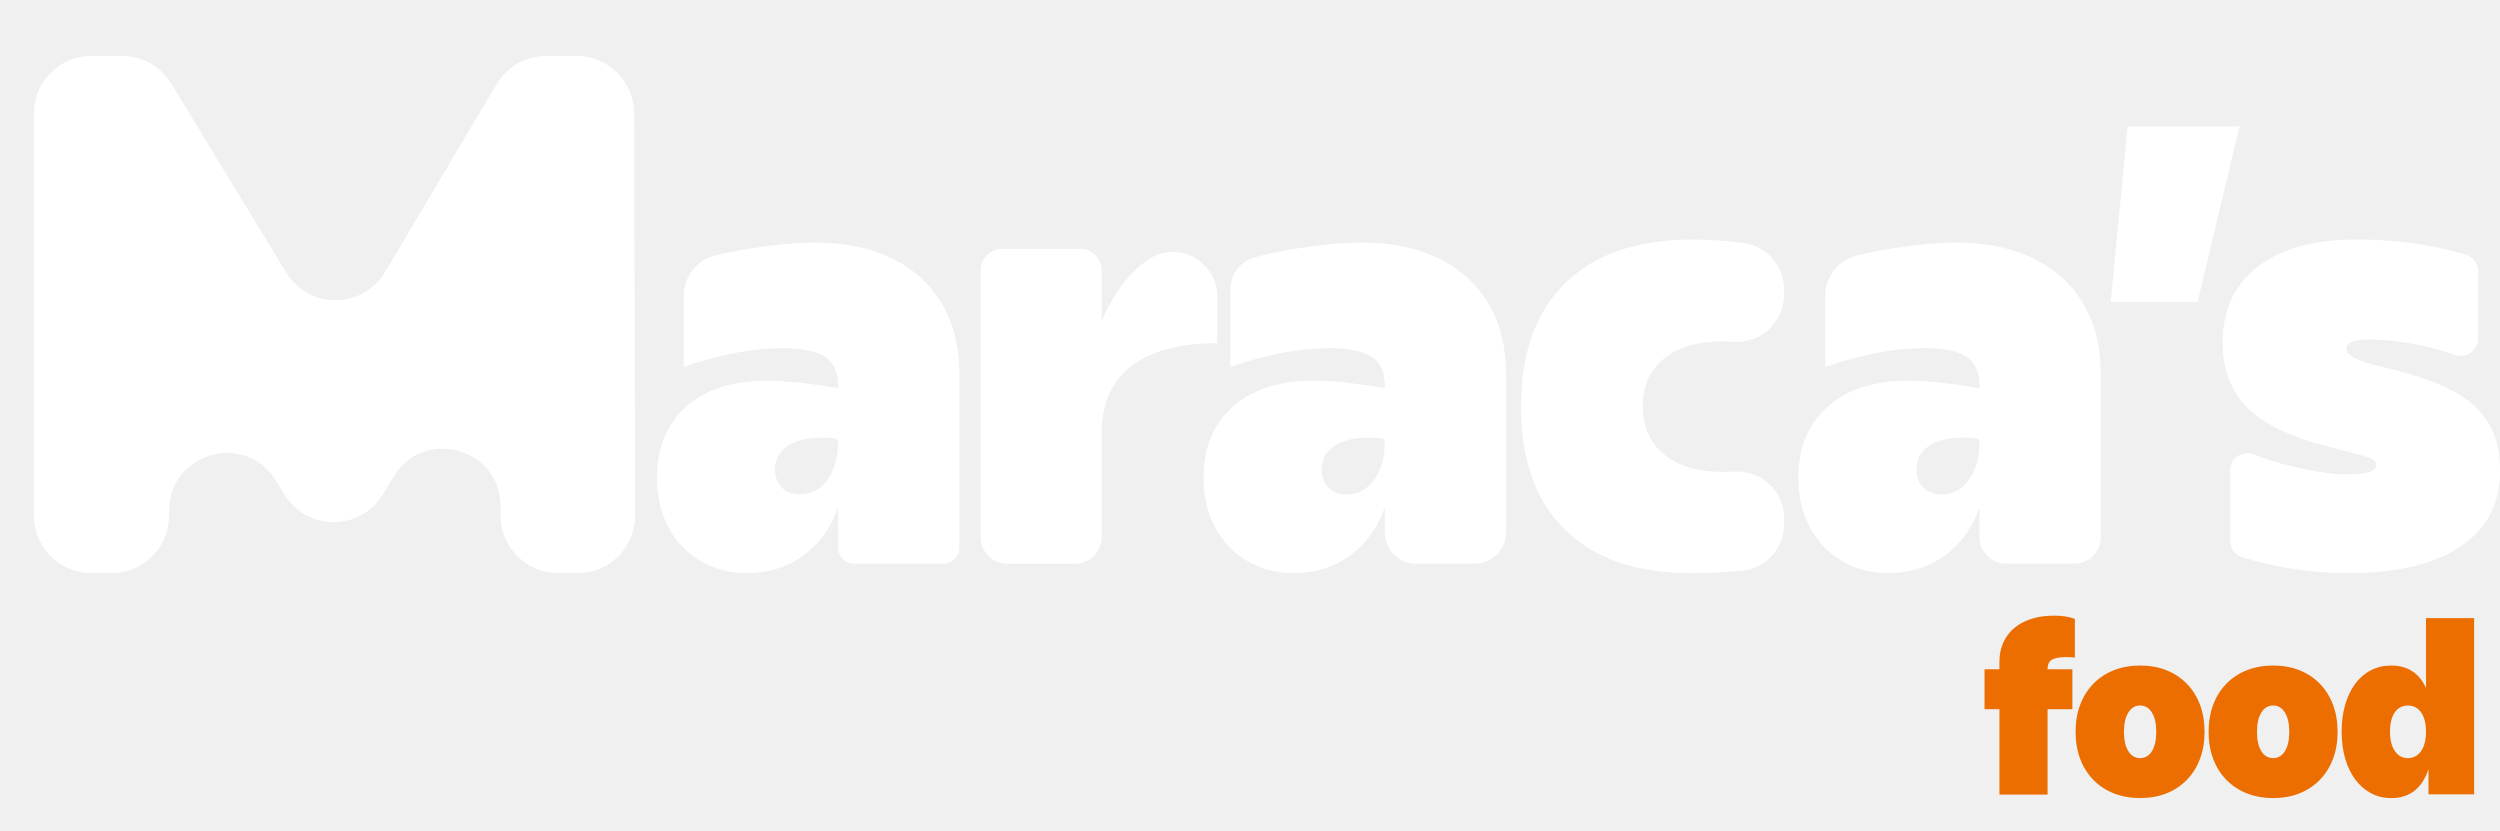
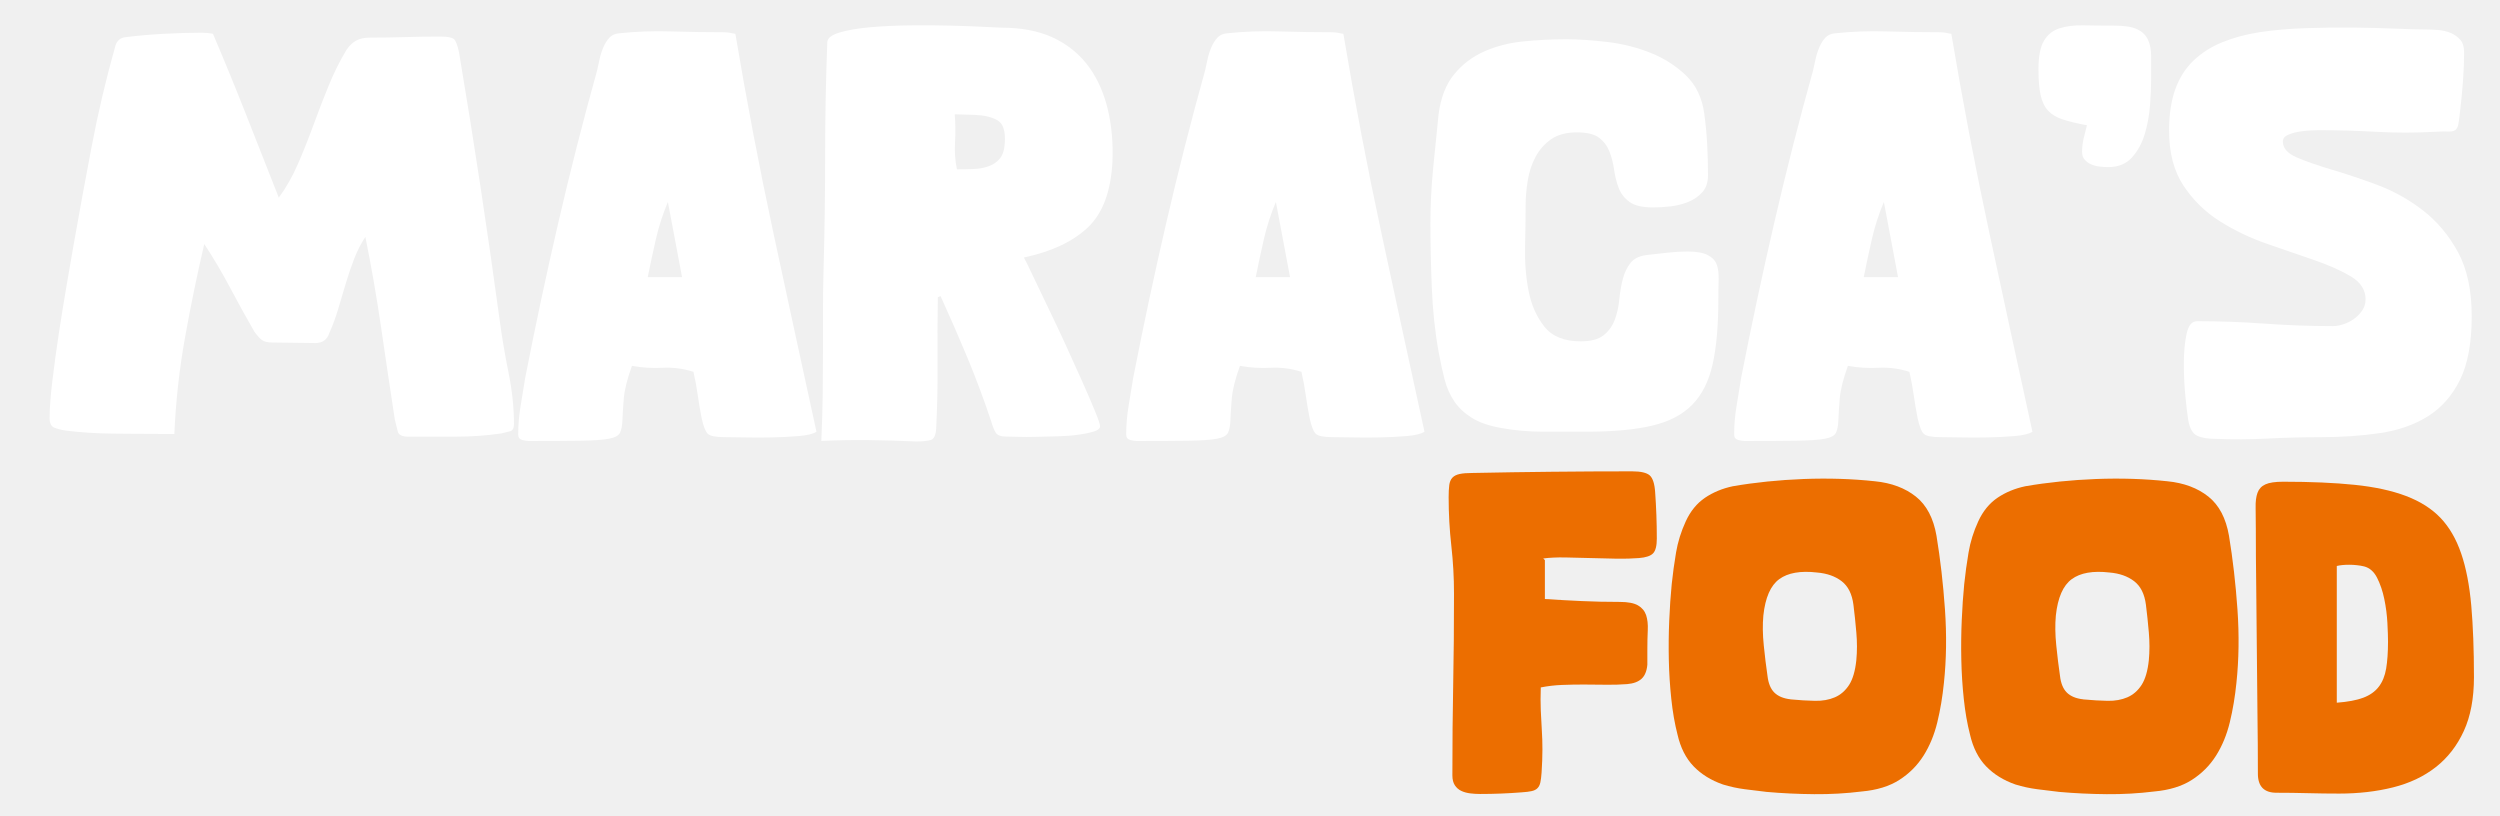
- <svg xmlns="http://www.w3.org/2000/svg" id="Camada_1" data-name="Camada 1" viewBox="0 0 856.31 284.62">
+ <svg xmlns="http://www.w3.org/2000/svg" id="Camada_1" data-name="Camada 1" viewBox="0 0 895.65 292.01">
  <defs>
    <style>
      .cls-1 {
        fill: #fff;
      }

      .cls-2 {
        fill: #ec6e00;
      }
    </style>
  </defs>
-   <path class="cls-1" d="m171.47,176.67l-.02-3.32c-.11-20-26.47-27.18-36.71-10l-3.49,5.86c-3.56,5.98-10,9.64-16.96,9.64h0c-6.87,0-13.24-3.57-16.83-9.43l-2.95-4.81c-10.41-16.99-36.58-9.61-36.58,10.32v1.63c0,10.9-8.84,19.75-19.75,19.75h-6.83c-10.9,0-19.75-8.84-19.75-19.75V38.88c0-10.9,8.84-19.75,19.75-19.75h10.42c6.89,0,13.28,3.59,16.86,9.48l39.42,64.74c7.74,12.72,26.24,12.61,33.84-.18l38.24-64.37c3.56-5.99,10.01-9.66,16.98-9.66h10.33c10.88,0,19.71,8.81,19.74,19.69l.39,137.68c.03,10.93-8.82,19.8-19.74,19.8h-6.62c-10.86,0-19.69-8.78-19.74-19.64Z" />
  <g>
-     <path class="cls-2" d="m679.75,229.24h5.1v-2.64c0-2.38.44-4.55,1.32-6.5.88-1.96,2.12-3.61,3.74-4.97,1.61-1.36,3.57-2.41,5.86-3.15,2.29-.74,4.89-1.1,7.78-1.1s5.16.37,7.14,1.1v13.26c-.45-.06-.89-.1-1.32-.13-.42-.03-.95-.04-1.57-.04-2.21,0-3.84.28-4.89.85-1.05.57-1.57,1.67-1.57,3.31h8.5v13.69h-8.5v29.24h-16.49v-29.24h-5.1v-13.69Z" />
-     <path class="cls-2" d="m710.94,250.66c0-3.4.52-6.49,1.57-9.27,1.05-2.78,2.55-5.17,4.5-7.18,1.96-2.01,4.29-3.56,7.01-4.63,2.72-1.08,5.72-1.62,9.01-1.62s6.36.54,9.05,1.62c2.69,1.08,5.02,2.62,6.97,4.63,1.95,2.01,3.46,4.41,4.5,7.18,1.05,2.78,1.57,5.87,1.57,9.27s-.52,6.49-1.57,9.27c-1.05,2.78-2.55,5.17-4.5,7.18-1.96,2.01-4.28,3.56-6.97,4.63-2.69,1.08-5.71,1.61-9.05,1.61s-6.29-.54-9.01-1.61c-2.72-1.08-5.06-2.62-7.01-4.63-1.95-2.01-3.46-4.41-4.5-7.18-1.05-2.78-1.57-5.87-1.57-9.27Zm16.57,0c0,2.83.5,5.04,1.49,6.63.99,1.59,2.34,2.38,4.04,2.38s3.05-.79,4.04-2.38c.99-1.59,1.49-3.8,1.49-6.63s-.5-4.97-1.49-6.59c-.99-1.62-2.34-2.42-4.04-2.42s-3.05.81-4.04,2.42c-.99,1.61-1.49,3.81-1.49,6.59Z" />
-     <path class="cls-2" d="m756.5,250.66c0-3.4.52-6.49,1.57-9.27,1.05-2.78,2.55-5.17,4.5-7.18,1.96-2.01,4.29-3.56,7.01-4.63,2.72-1.08,5.72-1.62,9.01-1.62s6.36.54,9.05,1.62c2.69,1.08,5.02,2.62,6.97,4.63,1.95,2.01,3.46,4.41,4.5,7.18,1.05,2.78,1.57,5.87,1.57,9.27s-.52,6.49-1.57,9.27c-1.05,2.78-2.55,5.17-4.5,7.18-1.96,2.01-4.28,3.56-6.97,4.63-2.69,1.08-5.71,1.61-9.05,1.61s-6.29-.54-9.01-1.61c-2.72-1.08-5.06-2.62-7.01-4.63-1.95-2.01-3.46-4.41-4.5-7.18-1.05-2.78-1.57-5.87-1.57-9.27Zm16.57,0c0,2.83.5,5.04,1.49,6.63.99,1.59,2.34,2.38,4.04,2.38s3.05-.79,4.04-2.38c.99-1.59,1.49-3.8,1.49-6.63s-.5-4.97-1.49-6.59c-.99-1.62-2.34-2.42-4.04-2.42s-3.05.81-4.04,2.42c-.99,1.61-1.49,3.81-1.49,6.59Z" />
-     <path class="cls-2" d="m847.45,272.08h-15.64v-8.58c-2.21,6.57-6.46,9.86-12.75,9.86-2.55,0-4.86-.55-6.93-1.66-2.07-1.1-3.85-2.65-5.35-4.63-1.5-1.98-2.66-4.38-3.48-7.18-.82-2.81-1.23-5.91-1.23-9.31s.41-6.49,1.23-9.27c.82-2.78,1.97-5.16,3.44-7.14,1.47-1.98,3.26-3.51,5.35-4.59,2.1-1.08,4.42-1.62,6.97-1.62,5.55,0,9.52,2.55,11.9,7.65v-23.89h16.49v60.35Zm-16.49-21.5c0-2.78-.55-4.96-1.66-6.54-1.1-1.59-2.62-2.38-4.55-2.38s-3.43.79-4.5,2.38c-1.08,1.59-1.62,3.77-1.62,6.54s.55,5.06,1.66,6.67c1.1,1.62,2.59,2.42,4.46,2.42s3.44-.81,4.55-2.42c1.1-1.61,1.66-3.84,1.66-6.67Z" />
+     <path class="cls-1" d="m56.58,155.44c-5.46,0-10.99-.03-16.58-.1-5.59-.06-11.05-.42-16.38-1.07-1.69-.26-3.09-.62-4.19-1.07-1.1-.45-1.66-1.59-1.66-3.41,0-3.38.33-7.8.98-13.26.65-5.46,1.43-11.18,2.34-17.16.91-5.98,1.85-11.8,2.83-17.45.98-5.65,1.79-10.37,2.44-14.14,2.08-11.83,4.26-23.69,6.53-35.59,2.27-11.9,5.04-23.63,8.29-35.2.52-2.34,1.88-3.57,4.1-3.71,4.16-.52,8.64-.91,13.46-1.17,4.81-.26,9.29-.39,13.45-.39.65,0,1.33.03,2.05.1.71.07,1.4.16,2.05.29,4.16,9.75,8.16,19.5,11.99,29.25,3.83,9.75,7.7,19.57,11.6,29.44,2.6-3.51,4.88-7.51,6.83-11.99,1.95-4.49,3.8-9.13,5.56-13.94,1.75-4.81,3.57-9.52,5.46-14.14,1.88-4.61,4-8.87,6.34-12.77,1.04-1.56,2.21-2.7,3.51-3.41,1.3-.71,2.92-1.07,4.88-1.07,4.16,0,8.35-.06,12.58-.19,4.22-.13,8.48-.19,12.77-.19,2.6,0,4.22.33,4.88.97.65.65,1.23,2.21,1.76,4.68,2.73,16.25,5.3,32.31,7.7,48.17,2.4,15.86,4.71,31.92,6.92,48.17.78,5.85,1.82,11.99,3.12,18.43,1.3,6.44,1.95,12.58,1.95,18.43,0,1.43-.46,2.28-1.37,2.54-.91.26-1.95.52-3.12.78-5.2.78-10.73,1.17-16.58,1.17h-16.77c-2.21,0-3.48-.62-3.8-1.85-.33-1.23-.68-2.7-1.07-4.39-1.69-11.05-3.31-21.97-4.88-32.76-1.56-10.79-3.45-21.65-5.65-32.56-1.56,2.34-2.89,4.94-4,7.8-1.11,2.86-2.11,5.82-3.02,8.87-.91,3.06-1.82,6.11-2.73,9.17-.91,3.06-1.95,5.88-3.12,8.48-.78,2.47-2.47,3.7-5.07,3.7l-15.21-.19c-1.82,0-3.12-.29-3.9-.88-.78-.58-1.69-1.59-2.73-3.02-2.99-5.2-5.92-10.5-8.77-15.89-2.86-5.39-5.92-10.56-9.17-15.5-2.6,11.18-4.91,22.39-6.92,33.64-2.02,11.25-3.28,22.72-3.8,34.42h-5.85Z" />
+     <path class="cls-1" d="m292.52,154.66c-1.17.78-3.28,1.3-6.34,1.56-3.06.26-6.27.42-9.65.49-3.38.07-6.66.07-9.85,0-3.19-.06-5.56-.1-7.12-.1-3.12,0-5.1-.39-5.95-1.17-.85-.78-1.59-2.66-2.24-5.65-.52-2.6-.98-5.3-1.37-8.09-.39-2.79-.91-5.62-1.56-8.48-3.64-1.17-7.31-1.66-11.02-1.46-3.71.2-7.38-.03-11.02-.68-1.69,4.68-2.67,8.58-2.92,11.7-.26,3.12-.42,5.69-.49,7.7-.07,2.02-.36,3.54-.88,4.58-.52,1.04-1.89,1.75-4.1,2.15-2.21.39-5.56.62-10.04.68-4.48.06-10.69.1-18.62.1-.65,0-1.43-.13-2.34-.39-.91-.26-1.36-.91-1.36-1.95,0-3.38.29-6.83.88-10.33.58-3.51,1.14-6.89,1.66-10.14,3.64-18.59,7.57-37.02,11.8-55.28,4.22-18.26,8.87-36.5,13.94-54.7.26-1.17.55-2.5.88-4,.32-1.49.78-2.92,1.37-4.29.58-1.36,1.3-2.5,2.14-3.41.84-.91,1.98-1.43,3.41-1.56,6.11-.65,12.35-.88,18.72-.68,6.37.19,12.61.29,18.72.29.78,0,1.53.07,2.24.19.71.13,1.4.26,2.05.39,4.03,24.05,8.58,47.87,13.65,71.47,5.07,23.6,10.2,47.29,15.4,71.08Zm-48.17-55.38l-5.07-26.91c-1.82,4.29-3.25,8.71-4.29,13.26-1.04,4.55-2.02,9.1-2.93,13.65h12.29Z" />
+     <path class="cls-1" d="m366.82,92.26c.65,1.17,1.75,3.41,3.31,6.73s3.38,7.12,5.46,11.41c2.08,4.29,4.19,8.78,6.34,13.46,2.15,4.68,4.13,9.07,5.95,13.16,1.82,4.1,3.31,7.57,4.48,10.43,1.17,2.86,1.75,4.62,1.75,5.26,0,.78-.72,1.4-2.15,1.85-1.43.46-3.28.85-5.56,1.17-2.28.33-4.75.52-7.41.58-2.67.07-5.23.13-7.7.19-2.47.07-4.71.07-6.73,0-2.02-.06-3.41-.1-4.19-.1-1.82,0-3.02-.45-3.61-1.36-.58-.91-1.14-2.27-1.66-4.1-2.6-7.8-5.43-15.37-8.48-22.72-3.06-7.34-6.27-14.72-9.65-22.13l-.98.39c-.13,7.93-.16,15.79-.1,23.6.06,7.8-.1,15.6-.49,23.4-.13,2.47-.81,3.87-2.05,4.19-1.24.32-2.96.49-5.17.49-5.72-.26-11.34-.42-16.87-.49-5.53-.07-11.21.03-17.06.29.26-5.85.42-11.37.49-16.57.06-5.2.1-10.24.1-15.11v-14.43c0-4.74.06-9.65.19-14.72.39-13.78.58-27.5.58-41.15s.26-27.3.78-40.95c.13-1.43,1.62-2.57,4.48-3.41,2.86-.84,6.47-1.46,10.82-1.85,4.35-.39,9.13-.62,14.33-.68,5.2-.06,10.2-.03,15.01.1,4.81.13,9.07.29,12.77.49s6.21.29,7.51.29c6.76.26,12.54,1.66,17.35,4.19,4.81,2.54,8.71,5.92,11.7,10.14,2.99,4.23,5.17,9.2,6.53,14.92,1.36,5.72,1.92,11.9,1.66,18.52-.52,10.79-3.48,18.72-8.87,23.79-5.4,5.07-13.03,8.65-22.91,10.73Zm-24.77-51.29c.26,3.38.29,6.73.1,10.04-.2,3.31.03,6.53.68,9.65,1.95,0,3.9-.03,5.85-.1,1.95-.06,3.77-.39,5.46-.98,1.69-.58,3.05-1.53,4.1-2.83,1.04-1.3,1.62-3.18,1.75-5.65.26-4.16-.62-6.83-2.63-8-2.02-1.17-4.78-1.82-8.29-1.95l-7.02-.2Z" />
+     <path class="cls-1" d="m510.34,154.66c-1.17.78-3.29,1.3-6.34,1.56-3.06.26-6.27.42-9.65.49-3.38.07-6.66.07-9.85,0-3.19-.06-5.56-.1-7.12-.1-3.12,0-5.1-.39-5.95-1.17-.85-.78-1.59-2.66-2.24-5.65-.52-2.6-.98-5.3-1.37-8.09-.39-2.79-.91-5.62-1.56-8.48-3.64-1.17-7.31-1.66-11.02-1.46-3.71.2-7.38-.03-11.02-.68-1.69,4.68-2.67,8.58-2.92,11.7-.26,3.12-.42,5.69-.49,7.7-.07,2.02-.36,3.54-.88,4.58-.52,1.04-1.89,1.75-4.1,2.15-2.21.39-5.56.62-10.04.68-4.48.06-10.69.1-18.62.1-.65,0-1.43-.13-2.34-.39-.91-.26-1.36-.91-1.36-1.95,0-3.38.29-6.83.88-10.33.58-3.51,1.14-6.89,1.66-10.14,3.64-18.59,7.57-37.02,11.8-55.28,4.22-18.26,8.87-36.5,13.94-54.7.26-1.17.55-2.5.88-4,.32-1.49.78-2.92,1.37-4.29.58-1.36,1.3-2.5,2.14-3.41.84-.91,1.98-1.43,3.41-1.56,6.11-.65,12.35-.88,18.72-.68,6.37.19,12.61.29,18.72.29.78,0,1.53.07,2.24.19.71.13,1.4.26,2.05.39,4.03,24.05,8.58,47.87,13.65,71.47,5.07,23.6,10.2,47.29,15.41,71.08Zm-48.17-55.38l-5.07-26.91c-1.82,4.29-3.25,8.71-4.29,13.26-1.04,4.55-2.02,9.1-2.93,13.65h12.29Z" />
+     <path class="cls-1" d="m560.84,14.06c4.55,0,9.55.33,15.01.98,5.46.65,10.63,1.95,15.5,3.9,4.88,1.95,9.1,4.65,12.67,8.09,3.57,3.45,5.75,7.96,6.53,13.55.52,3.77.88,7.51,1.07,11.21.19,3.7.29,7.38.29,11.02,0,2.47-.65,4.45-1.95,5.95-1.3,1.5-2.96,2.67-4.97,3.51-2.02.85-4.16,1.4-6.43,1.66-2.28.26-4.39.39-6.34.39-3.77,0-6.57-.65-8.38-1.95-1.82-1.3-3.12-2.96-3.9-4.97-.78-2.01-1.33-4.19-1.66-6.53-.33-2.34-.88-4.52-1.66-6.53-.78-2.01-2.02-3.67-3.71-4.97-1.69-1.3-4.36-1.95-8-1.95s-6.83.81-9.17,2.44c-2.34,1.63-4.19,3.71-5.56,6.24-1.37,2.53-2.31,5.36-2.83,8.48-.52,3.12-.78,6.18-.78,9.17,0,4.16-.07,9.04-.2,14.62-.13,5.59.29,10.89,1.27,15.89.98,5.01,2.86,9.26,5.66,12.77,2.79,3.51,7.12,5.26,12.97,5.26,3.64,0,6.37-.71,8.19-2.15,1.82-1.43,3.15-3.25,4-5.46.84-2.21,1.4-4.65,1.66-7.31.26-2.66.68-5.13,1.27-7.41.58-2.27,1.53-4.22,2.83-5.85,1.3-1.62,3.44-2.57,6.44-2.83,2.34-.26,4.68-.52,7.02-.78,2.34-.26,4.61-.39,6.83-.39,3.25,0,5.69.42,7.31,1.27,1.62.85,2.7,1.98,3.22,3.41.52,1.43.75,3.22.68,5.36-.07,2.15-.1,4.45-.1,6.92,0,9.49-.68,17.29-2.05,23.4-1.36,6.11-3.8,10.95-7.31,14.53-3.51,3.58-8.32,6.08-14.43,7.51-6.11,1.43-13.91,2.15-23.4,2.15h-15.6c-5.2,0-10.27-.45-15.21-1.36-4.29-.78-7.74-1.98-10.33-3.61-2.6-1.62-4.68-3.57-6.24-5.85-1.56-2.27-2.73-4.91-3.51-7.9-.78-2.99-1.5-6.3-2.15-9.94-1.3-7.15-2.11-14.85-2.44-23.11-.33-8.25-.49-15.89-.49-22.91,0-6.37.32-12.9.97-19.6.65-6.69,1.3-13.16,1.95-19.4.78-5.98,2.63-10.76,5.56-14.33,2.92-3.57,6.5-6.3,10.73-8.19,4.22-1.88,8.87-3.09,13.94-3.61,5.07-.52,10.14-.78,15.21-.78Z" />
+     <path class="cls-1" d="m728.15,154.66c-1.17.78-3.28,1.3-6.34,1.56-3.06.26-6.27.42-9.65.49-3.38.07-6.66.07-9.85,0-3.19-.06-5.56-.1-7.12-.1-3.12,0-5.1-.39-5.95-1.17-.85-.78-1.59-2.66-2.24-5.65-.52-2.6-.97-5.3-1.37-8.09-.39-2.79-.91-5.62-1.56-8.48-3.64-1.17-7.31-1.66-11.02-1.46-3.71.2-7.38-.03-11.02-.68-1.69,4.68-2.67,8.58-2.92,11.7-.26,3.12-.42,5.69-.49,7.7-.07,2.02-.36,3.54-.88,4.58-.52,1.04-1.89,1.75-4.09,2.15-2.21.39-5.56.62-10.04.68-4.48.06-10.69.1-18.62.1-.65,0-1.43-.13-2.34-.39-.91-.26-1.37-.91-1.37-1.95,0-3.38.29-6.83.88-10.33.58-3.51,1.14-6.89,1.66-10.14,3.64-18.59,7.57-37.02,11.8-55.28,4.22-18.26,8.87-36.5,13.94-54.7.26-1.17.55-2.5.88-4,.32-1.49.78-2.92,1.37-4.29.58-1.36,1.3-2.5,2.14-3.41.84-.91,1.98-1.43,3.41-1.56,6.11-.65,12.35-.88,18.72-.68,6.37.19,12.61.29,18.72.29.78,0,1.53.07,2.24.19.71.13,1.39.26,2.05.39,4.03,24.05,8.58,47.87,13.65,71.47,5.07,23.6,10.2,47.29,15.4,71.08Zm-48.16-55.38l-5.07-26.91c-1.82,4.29-3.25,8.71-4.29,13.26-1.04,4.55-2.02,9.1-2.92,13.65h12.29Z" />
+     <path class="cls-1" d="m747.65,44.87c-3.51-.65-6.37-1.33-8.58-2.05-2.21-.71-3.97-1.75-5.26-3.12-1.3-1.36-2.21-3.22-2.73-5.56-.52-2.34-.78-5.46-.78-9.36,0-4.55.65-7.93,1.95-10.14,1.3-2.21,3.15-3.71,5.56-4.49,2.4-.78,5.26-1.14,8.58-1.07,3.31.07,6.99.1,11.02.1,3.64,0,6.37.42,8.19,1.27,1.82.85,3.12,2.08,3.9,3.71.78,1.63,1.17,3.64,1.17,6.04v8.09c0,2.6-.13,5.69-.39,9.26-.26,3.58-.88,7.02-1.85,10.33-.98,3.32-2.5,6.14-4.58,8.48-2.08,2.34-4.94,3.51-8.58,3.51-.91,0-1.92-.06-3.02-.19-1.11-.13-2.11-.39-3.02-.78-.91-.39-1.69-.94-2.34-1.66-.65-.71-.97-1.66-.97-2.83,0-1.56.19-3.18.58-4.88.39-1.69.78-3.25,1.17-4.68Z" />
+     <path class="cls-1" d="m787.04,115.07c8.19,0,16.31.29,24.38.88,8.06.58,16.19.88,24.38.88,1.17,0,2.44-.23,3.8-.68,1.37-.45,2.63-1.1,3.8-1.95,1.17-.84,2.14-1.85,2.92-3.02s1.17-2.47,1.17-3.9c0-3.38-1.72-6.11-5.17-8.19-3.45-2.08-7.8-4.03-13.06-5.85-5.26-1.82-10.92-3.77-16.96-5.85-6.04-2.08-11.7-4.78-16.96-8.09-5.27-3.31-9.62-7.57-13.07-12.77-3.45-5.2-5.17-11.76-5.17-19.69,0-5.85.75-10.82,2.24-14.92,1.49-4.1,3.67-7.51,6.53-10.24,2.86-2.73,6.27-4.91,10.24-6.53,3.96-1.62,8.42-2.83,13.36-3.61,5.2-.78,10.79-1.27,16.77-1.46,5.98-.2,11.7-.26,17.16-.2,5.46.07,10.46.2,15.01.39,4.55.19,8.06.29,10.53.29,1.43,0,2.96.07,4.58.19,1.62.13,3.12.49,4.49,1.07s2.5,1.4,3.41,2.44c.91,1.04,1.37,2.54,1.37,4.48,0,3.25-.13,6.63-.39,10.14-.26,3.51-.58,6.96-.98,10.33-.26,2.47-.49,4.23-.68,5.27-.19,1.04-.58,1.75-1.17,2.15-.58.39-1.43.55-2.53.49-1.11-.06-2.7-.03-4.78.1-7.02.39-14.01.39-20.96,0-6.96-.39-13.81-.58-20.57-.58-.65,0-1.69.03-3.12.1-1.43.07-2.86.23-4.29.49-1.43.26-2.7.65-3.8,1.17-1.11.52-1.66,1.3-1.66,2.34,0,2.34,1.66,4.23,4.97,5.66,3.32,1.43,7.51,2.89,12.58,4.39,5.07,1.5,10.5,3.31,16.28,5.46,5.78,2.15,11.21,5.17,16.28,9.07,5.07,3.9,9.26,8.87,12.58,14.92,3.31,6.04,4.97,13.75,4.97,23.11s-1.4,17.06-4.19,22.72c-2.8,5.66-6.63,10.01-11.5,13.06-4.88,3.06-10.63,5.07-17.26,6.04-6.63.98-13.78,1.46-21.45,1.46-6.24,0-12.48.16-18.72.49-6.24.32-12.48.36-18.72.1-2.86,0-5.07-.39-6.63-1.17-1.56-.78-2.6-2.66-3.12-5.66-.26-1.56-.58-4.29-.97-8.19s-.58-7.86-.58-11.9.32-7.57.97-10.63c.65-3.05,1.88-4.58,3.71-4.58Z" />
  </g>
  <g>
-     <path class="cls-1" d="m287.07,173.84c-2.57,7.14-6.6,12.66-12.09,16.58-5.49,3.92-11.88,5.88-19.15,5.88-4.57,0-8.74-.82-12.52-2.46-3.78-1.64-7.03-3.89-9.74-6.74-2.71-2.85-4.81-6.28-6.31-10.27-1.5-3.99-2.25-8.42-2.25-13.27,0-10.27,3.35-18.37,10.06-24.29,6.7-5.92,15.91-8.88,27.61-8.88,3,0,6.56.21,10.7.64,4.14.43,8.7,1.07,13.7,1.93v-.86c0-4.56-1.46-7.84-4.39-9.84-2.93-2-7.74-3-14.45-3-10.42,0-21.76,2.14-34.03,6.42v-24.45c0-6.52,4.46-12.19,10.8-13.72l.12-.03c3.85-.93,7.77-1.71,11.77-2.35,3.99-.64,7.92-1.14,11.77-1.5,3.85-.35,7.35-.54,10.49-.54,7.7,0,14.59,1.04,20.65,3.1,6.06,2.07,11.24,5.03,15.52,8.88,4.28,3.85,7.56,8.56,9.84,14.12,2.28,5.56,3.42,11.77,3.42,18.62v59.68c0,3.09-2.5,5.59-5.59,5.59h-30.33c-3.09,0-5.59-2.5-5.59-5.59v-13.67Zm-21.61-13.05c0,2.57.78,4.64,2.35,6.21,1.57,1.57,3.64,2.35,6.21,2.35,3.85,0,6.99-1.68,9.42-5.03,2.42-3.35,3.64-7.74,3.64-13.16v-.43c-.72-.57-2.43-.86-5.14-.86-5.28,0-9.35.96-12.2,2.89-2.86,1.93-4.28,4.6-4.28,8.02Z" />
-     <path class="cls-1" d="m343.33,85.24h26.57c4.13,0,7.47,3.35,7.47,7.47v17.35c3.71-9.13,8.88-16.08,15.51-20.86.07-.05.13-.1.2-.14,10.01-7.1,23.88.28,23.88,12.55v15.95c-12.98,0-22.83,2.64-29.53,7.92-6.71,5.28-10.06,12.84-10.06,22.68v35.7c0,5.1-4.14,9.24-9.24,9.24h-23.04c-5.1,0-9.24-4.14-9.24-9.24v-91.15c0-4.13,3.35-7.47,7.47-7.47Z" />
-     <path class="cls-1" d="m474.32,173.84c-2.57,7.14-6.6,12.66-12.09,16.58-5.49,3.92-11.88,5.88-19.15,5.88-4.57,0-8.74-.82-12.52-2.46-3.78-1.64-7.03-3.89-9.74-6.74-2.71-2.85-4.81-6.28-6.31-10.27-1.5-3.99-2.25-8.42-2.25-13.27,0-10.27,3.35-18.37,10.06-24.29,6.7-5.92,15.91-8.88,27.61-8.88,3,0,6.56.21,10.7.64,4.14.43,8.7,1.07,13.7,1.93v-.86c0-4.56-1.46-7.84-4.39-9.84-2.93-2-7.74-3-14.45-3-10.42,0-21.76,2.14-34.03,6.42v-26.66c0-5.11,3.43-9.61,8.37-10.9.84-.22,1.68-.43,2.54-.64,3.85-.93,7.77-1.71,11.77-2.35,3.99-.64,7.92-1.14,11.77-1.5,3.85-.35,7.35-.54,10.49-.54,7.7,0,14.59,1.04,20.65,3.1,6.06,2.07,11.24,5.03,15.52,8.88,4.28,3.85,7.56,8.56,9.84,14.12,2.28,5.56,3.42,11.77,3.42,18.62v54.56c0,5.92-4.8,10.71-10.71,10.71h-20.09c-5.92,0-10.71-4.8-10.71-10.71v-8.55Zm-21.61-13.05c0,2.57.78,4.64,2.35,6.21,1.57,1.57,3.64,2.35,6.21,2.35,3.85,0,6.99-1.68,9.42-5.03,2.42-3.35,3.64-7.74,3.64-13.16v-.43c-.72-.57-2.43-.86-5.14-.86-5.28,0-9.35.96-12.2,2.89-2.86,1.93-4.28,4.6-4.28,8.02Z" />
-     <path class="cls-1" d="m520.97,139.39c0-18.4,5.06-32.56,15.19-42.48,10.13-9.91,24.75-14.87,43.87-14.87,4.42,0,9.24.29,14.45.86.88.1,1.77.2,2.67.31,7.98,1,13.92,7.86,13.92,15.89v1.97c0,9.36-7.97,16.64-17.3,15.98-1.24-.09-2.46-.13-3.67-.13-8.56,0-15.27,1.96-20.12,5.89-4.85,3.93-7.28,9.38-7.28,16.37s2.42,12.49,7.28,16.48c4.85,4,11.56,5.99,20.12,5.99,1.21,0,2.43-.04,3.67-.13,9.33-.66,17.3,6.62,17.3,15.98v2.19c0,8.1-6.11,14.94-14.17,15.76-.06,0-.11.01-.17.02-5.71.57-11.56.86-17.55.86-18.55,0-32.89-4.92-43.01-14.77-10.13-9.84-15.19-23.89-15.19-42.16Z" />
-     <path class="cls-1" d="m678.04,174.66c0-.17-.23-.2-.29-.05-2.58,6.76-6.51,12.03-11.8,15.81-5.49,3.92-11.88,5.88-19.15,5.88-4.57,0-8.74-.82-12.52-2.46-3.78-1.64-7.03-3.89-9.74-6.74-2.71-2.85-4.81-6.28-6.31-10.27-1.5-3.99-2.25-8.42-2.25-13.27,0-10.27,3.35-18.37,10.06-24.29,6.7-5.92,15.91-8.88,27.61-8.88,3,0,6.56.21,10.7.64,4.14.43,8.7,1.07,13.7,1.93v-.86c0-4.56-1.46-7.84-4.39-9.84-2.93-2-7.74-3-14.45-3-10.36,0-21.63,2.12-33.83,6.35-.1.03-.2-.04-.2-.14v-24.12c0-6.59,4.51-12.32,10.91-13.87h0c3.85-.93,7.77-1.71,11.77-2.35,3.99-.64,7.92-1.14,11.77-1.5,3.85-.35,7.35-.54,10.49-.54,7.7,0,14.59,1.04,20.65,3.1,6.06,2.07,11.24,5.03,15.51,8.88,4.28,3.85,7.56,8.56,9.84,14.12,2.28,5.56,3.43,11.77,3.43,18.62v56.19c0,5.01-4.06,9.08-9.08,9.08h-23.36c-5.01,0-9.08-4.06-9.08-9.08v-9.36Zm-21.61-13.88c0,2.57.78,4.64,2.35,6.21,1.57,1.57,3.64,2.35,6.21,2.35,3.85,0,6.99-1.68,9.42-5.03,2.42-3.35,3.64-7.74,3.64-13.16v-.43c-.72-.57-2.43-.86-5.14-.86-5.28,0-9.35.96-12.2,2.89-2.86,1.93-4.28,4.6-4.28,8.02Z" />
-     <path class="cls-1" d="m728.76,43.3h38.31l-14.34,60.13h-29.75l5.78-60.13Z" />
-     <path class="cls-1" d="m807.3,82.03c3.56,0,7.2.14,10.91.43,3.71.29,7.38.72,11.02,1.28,3.64.57,7.13,1.28,10.49,2.14,1.72.44,3.36.9,4.91,1.38,2.49.77,4.19,3.07,4.19,5.68v23.03c0,4.11-4.06,6.94-7.93,5.58-.03-.01-.06-.02-.09-.03-3.07-1.07-6.31-2-9.74-2.78-3.42-.78-6.85-1.39-10.27-1.82-3.42-.43-6.56-.64-9.42-.64-5.14,0-7.7,1.07-7.7,3.21,0,2.28,4.14,4.35,12.41,6.21,7.28,1.71,13.48,3.6,18.62,5.67,5.14,2.07,9.31,4.53,12.52,7.38,3.21,2.86,5.53,6.14,6.96,9.84,1.42,3.71,2.14,7.99,2.14,12.84,0,11.13-4.53,19.72-13.59,25.79-9.06,6.06-21.86,9.09-38.41,9.09-7.13,0-14.16-.61-21.08-1.82-5.36-.94-10.44-2.16-15.24-3.65-2.47-.77-4.13-3.07-4.13-5.66v-24.01c0-4.16,4.18-7.04,8.06-5.54.38.15.76.29,1.14.44,3.42,1.28,6.95,2.39,10.59,3.32,3.64.93,7.24,1.68,10.81,2.25,3.56.57,6.7.86,9.42.86,6.7,0,10.06-1.07,10.06-3.21,0-1.28-1.28-2.28-3.85-3-2.57-.71-6.07-1.64-10.49-2.78-13.7-3.28-23.51-7.77-29.42-13.48-5.92-5.7-8.88-13.27-8.88-22.68,0-11.13,3.99-19.79,11.98-26,7.99-6.21,19.33-9.31,34.03-9.31Z" />
+     <path class="cls-2" d="m553.47,200.69v13.91c4.44.3,8.85.54,13.25.74,4.39.2,8.9.3,13.54.3,2.96,0,5.15.42,6.59,1.26,1.43.84,2.39,2,2.89,3.48.49,1.48.69,3.28.59,5.4-.1,2.12-.15,4.46-.15,7.03v5.33c-.2,2.27-.89,3.95-2.07,5.03-1.18,1.09-2.91,1.73-5.18,1.92-2.57.2-5.16.27-7.77.22-2.62-.05-5.23-.07-7.84-.07s-5.21.05-7.77.15c-2.57.1-5.08.4-7.55.89-.1,3.06-.1,5.8,0,8.21.1,2.42.22,4.76.37,7.03.15,2.27.22,4.61.22,7.03s-.1,5.16-.3,8.21c-.1,1.48-.25,2.66-.44,3.55-.2.89-.54,1.58-1.04,2.07-.49.5-1.18.84-2.07,1.04-.89.2-2.07.35-3.55.44-2.47.2-4.93.34-7.4.44-2.47.1-4.98.15-7.55.15-1.18,0-2.37-.07-3.55-.22-1.18-.15-2.25-.44-3.18-.89-.94-.44-1.7-1.11-2.29-2-.59-.89-.89-2.07-.89-3.55,0-5.92.02-11.54.07-16.87.05-5.33.12-10.56.22-15.69.1-5.13.17-10.36.22-15.69.05-5.33.07-10.95.07-16.87s-.32-11.44-.96-17.17c-.64-5.72-.96-11.49-.96-17.32,0-1.78.07-3.23.22-4.37.15-1.13.52-2.02,1.11-2.66.59-.64,1.45-1.08,2.59-1.33,1.13-.25,2.64-.37,4.51-.37,9.57-.2,19.12-.34,28.64-.44,9.52-.1,19.07-.15,28.64-.15,3.16,0,5.28.5,6.36,1.48,1.08.99,1.73,3.01,1.92,6.07.2,2.76.34,5.5.44,8.21.1,2.71.15,5.5.15,8.36,0,2.57-.44,4.32-1.33,5.25-.89.94-2.57,1.5-5.03,1.7-2.47.2-5.21.27-8.21.22-3.01-.05-6.07-.12-9.18-.22-3.11-.1-6.14-.17-9.1-.22-2.96-.05-5.58.07-7.84.37l.59.59Z" />
+     <path class="cls-2" d="m632.94,283.71c-2.57-.3-5.18-.62-7.84-.96-2.66-.34-5.28-.91-7.84-1.7-4.24-1.48-7.75-3.65-10.51-6.51-2.76-2.86-4.69-6.66-5.77-11.4-.99-3.85-1.73-8.09-2.22-12.73-.49-4.64-.79-9.32-.89-14.06-.1-4.74-.05-9.42.15-14.06.2-4.64.49-8.98.89-13.02.39-3.75.91-7.52,1.55-11.32.64-3.8,1.8-7.52,3.48-11.17,1.68-3.65,3.97-6.46,6.88-8.44,2.91-1.97,6.24-3.35,9.99-4.14,7.99-1.38,16.43-2.24,25.31-2.59,8.88-.34,17.41-.07,25.6.81,5.92.59,10.8,2.42,14.65,5.48,3.85,3.06,6.31,7.75,7.4,14.06,1.38,8.39,2.39,17.17,3.03,26.34.64,9.18.52,17.96-.37,26.34-.5,4.94-1.28,9.65-2.37,14.13-1.09,4.49-2.74,8.49-4.96,11.99-2.22,3.5-5.11,6.39-8.66,8.66-3.55,2.27-8.04,3.65-13.47,4.14-5.53.69-11.2,1.01-17.02.96-5.82-.05-11.5-.32-17.02-.81Zm8.58-33.15c3.16.3,6.07.47,8.73.52,2.66.05,5.03-.37,7.1-1.26,2.07-.89,3.77-2.37,5.11-4.44,1.33-2.07,2.19-5.03,2.59-8.88.3-3.16.3-6.46,0-9.92-.3-3.45-.64-6.76-1.04-9.92-.5-3.85-1.9-6.66-4.22-8.44-2.32-1.78-5.25-2.81-8.81-3.11-5.92-.69-10.43.1-13.54,2.37-3.11,2.27-5.01,6.61-5.7,13.02-.3,3.26-.25,6.83.15,10.73.39,3.9.84,7.52,1.33,10.88.3,2.66,1.11,4.66,2.44,5.99s3.28,2.15,5.85,2.44Z" />
+     <path class="cls-2" d="m737.73,283.71c-2.57-.3-5.18-.62-7.84-.96-2.66-.34-5.28-.91-7.84-1.7-4.24-1.48-7.75-3.65-10.51-6.51-2.76-2.86-4.69-6.66-5.77-11.4-.99-3.85-1.73-8.09-2.22-12.73-.5-4.64-.79-9.32-.89-14.06-.1-4.74-.05-9.42.15-14.06.2-4.64.49-8.98.89-13.02.39-3.75.91-7.52,1.55-11.32.64-3.8,1.8-7.52,3.48-11.17,1.68-3.65,3.97-6.46,6.88-8.44,2.91-1.97,6.24-3.35,9.99-4.14,7.99-1.38,16.43-2.24,25.31-2.59,8.88-.34,17.41-.07,25.6.81,5.92.59,10.8,2.42,14.65,5.48,3.85,3.06,6.31,7.75,7.4,14.06,1.38,8.39,2.39,17.17,3.03,26.34.64,9.18.52,17.96-.37,26.34-.5,4.94-1.28,9.65-2.37,14.13-1.09,4.49-2.74,8.49-4.96,11.99-2.22,3.5-5.11,6.39-8.66,8.66-3.55,2.27-8.04,3.65-13.47,4.14-5.53.69-11.2,1.01-17.02.96-5.82-.05-11.5-.32-17.02-.81Zm8.58-33.15c3.16.3,6.07.47,8.73.52,2.66.05,5.03-.37,7.1-1.26,2.07-.89,3.77-2.37,5.11-4.44,1.33-2.07,2.19-5.03,2.59-8.88.3-3.16.3-6.46,0-9.92-.3-3.45-.64-6.76-1.04-9.92-.49-3.85-1.9-6.66-4.22-8.44-2.32-1.78-5.25-2.81-8.81-3.11-5.92-.69-10.43.1-13.54,2.37-3.11,2.27-5.01,6.61-5.7,13.02-.3,3.26-.25,6.83.15,10.73.39,3.9.84,7.52,1.33,10.88.3,2.66,1.11,4.66,2.44,5.99s3.28,2.15,5.85,2.44Z" />
+     <path class="cls-2" d="m808.17,189.44c0-2.96-.03-5.5-.07-7.62-.05-2.12.17-3.87.67-5.25.49-1.38,1.43-2.39,2.81-3.03,1.38-.64,3.5-.96,6.36-.96,9.87,0,18.4.37,25.6,1.11,7.2.74,13.34,2.07,18.43,4,5.08,1.92,9.2,4.54,12.36,7.84,3.16,3.31,5.62,7.55,7.4,12.73,1.78,5.18,2.98,11.42,3.63,18.72.64,7.3.96,15.84.96,25.6,0,7.6-1.21,14.04-3.63,19.31-2.42,5.28-5.77,9.6-10.06,12.95-4.29,3.36-9.4,5.77-15.32,7.25-5.92,1.48-12.33,2.22-19.24,2.22-3.75,0-7.5-.05-11.25-.15-3.75-.1-7.5-.15-11.25-.15-4.44,0-6.66-2.27-6.66-6.81,0-6.71-.05-13.79-.15-21.24-.1-7.45-.17-14.97-.22-22.57-.05-7.6-.12-15.15-.22-22.64-.1-7.5-.15-14.6-.15-21.31Zm29.01,62.31c3.95-.3,7.1-.89,9.47-1.78,2.37-.89,4.22-2.19,5.55-3.92,1.33-1.72,2.22-3.9,2.66-6.51.44-2.61.67-5.85.67-9.69,0-1.58-.07-3.8-.22-6.66-.15-2.86-.52-5.72-1.11-8.58-.59-2.86-1.46-5.4-2.59-7.62-1.13-2.22-2.69-3.57-4.66-4.07-.79-.2-1.65-.34-2.59-.44-.94-.1-1.85-.15-2.74-.15-1.78,0-3.26.15-4.44.44v48.99Z" />
  </g>
</svg>
